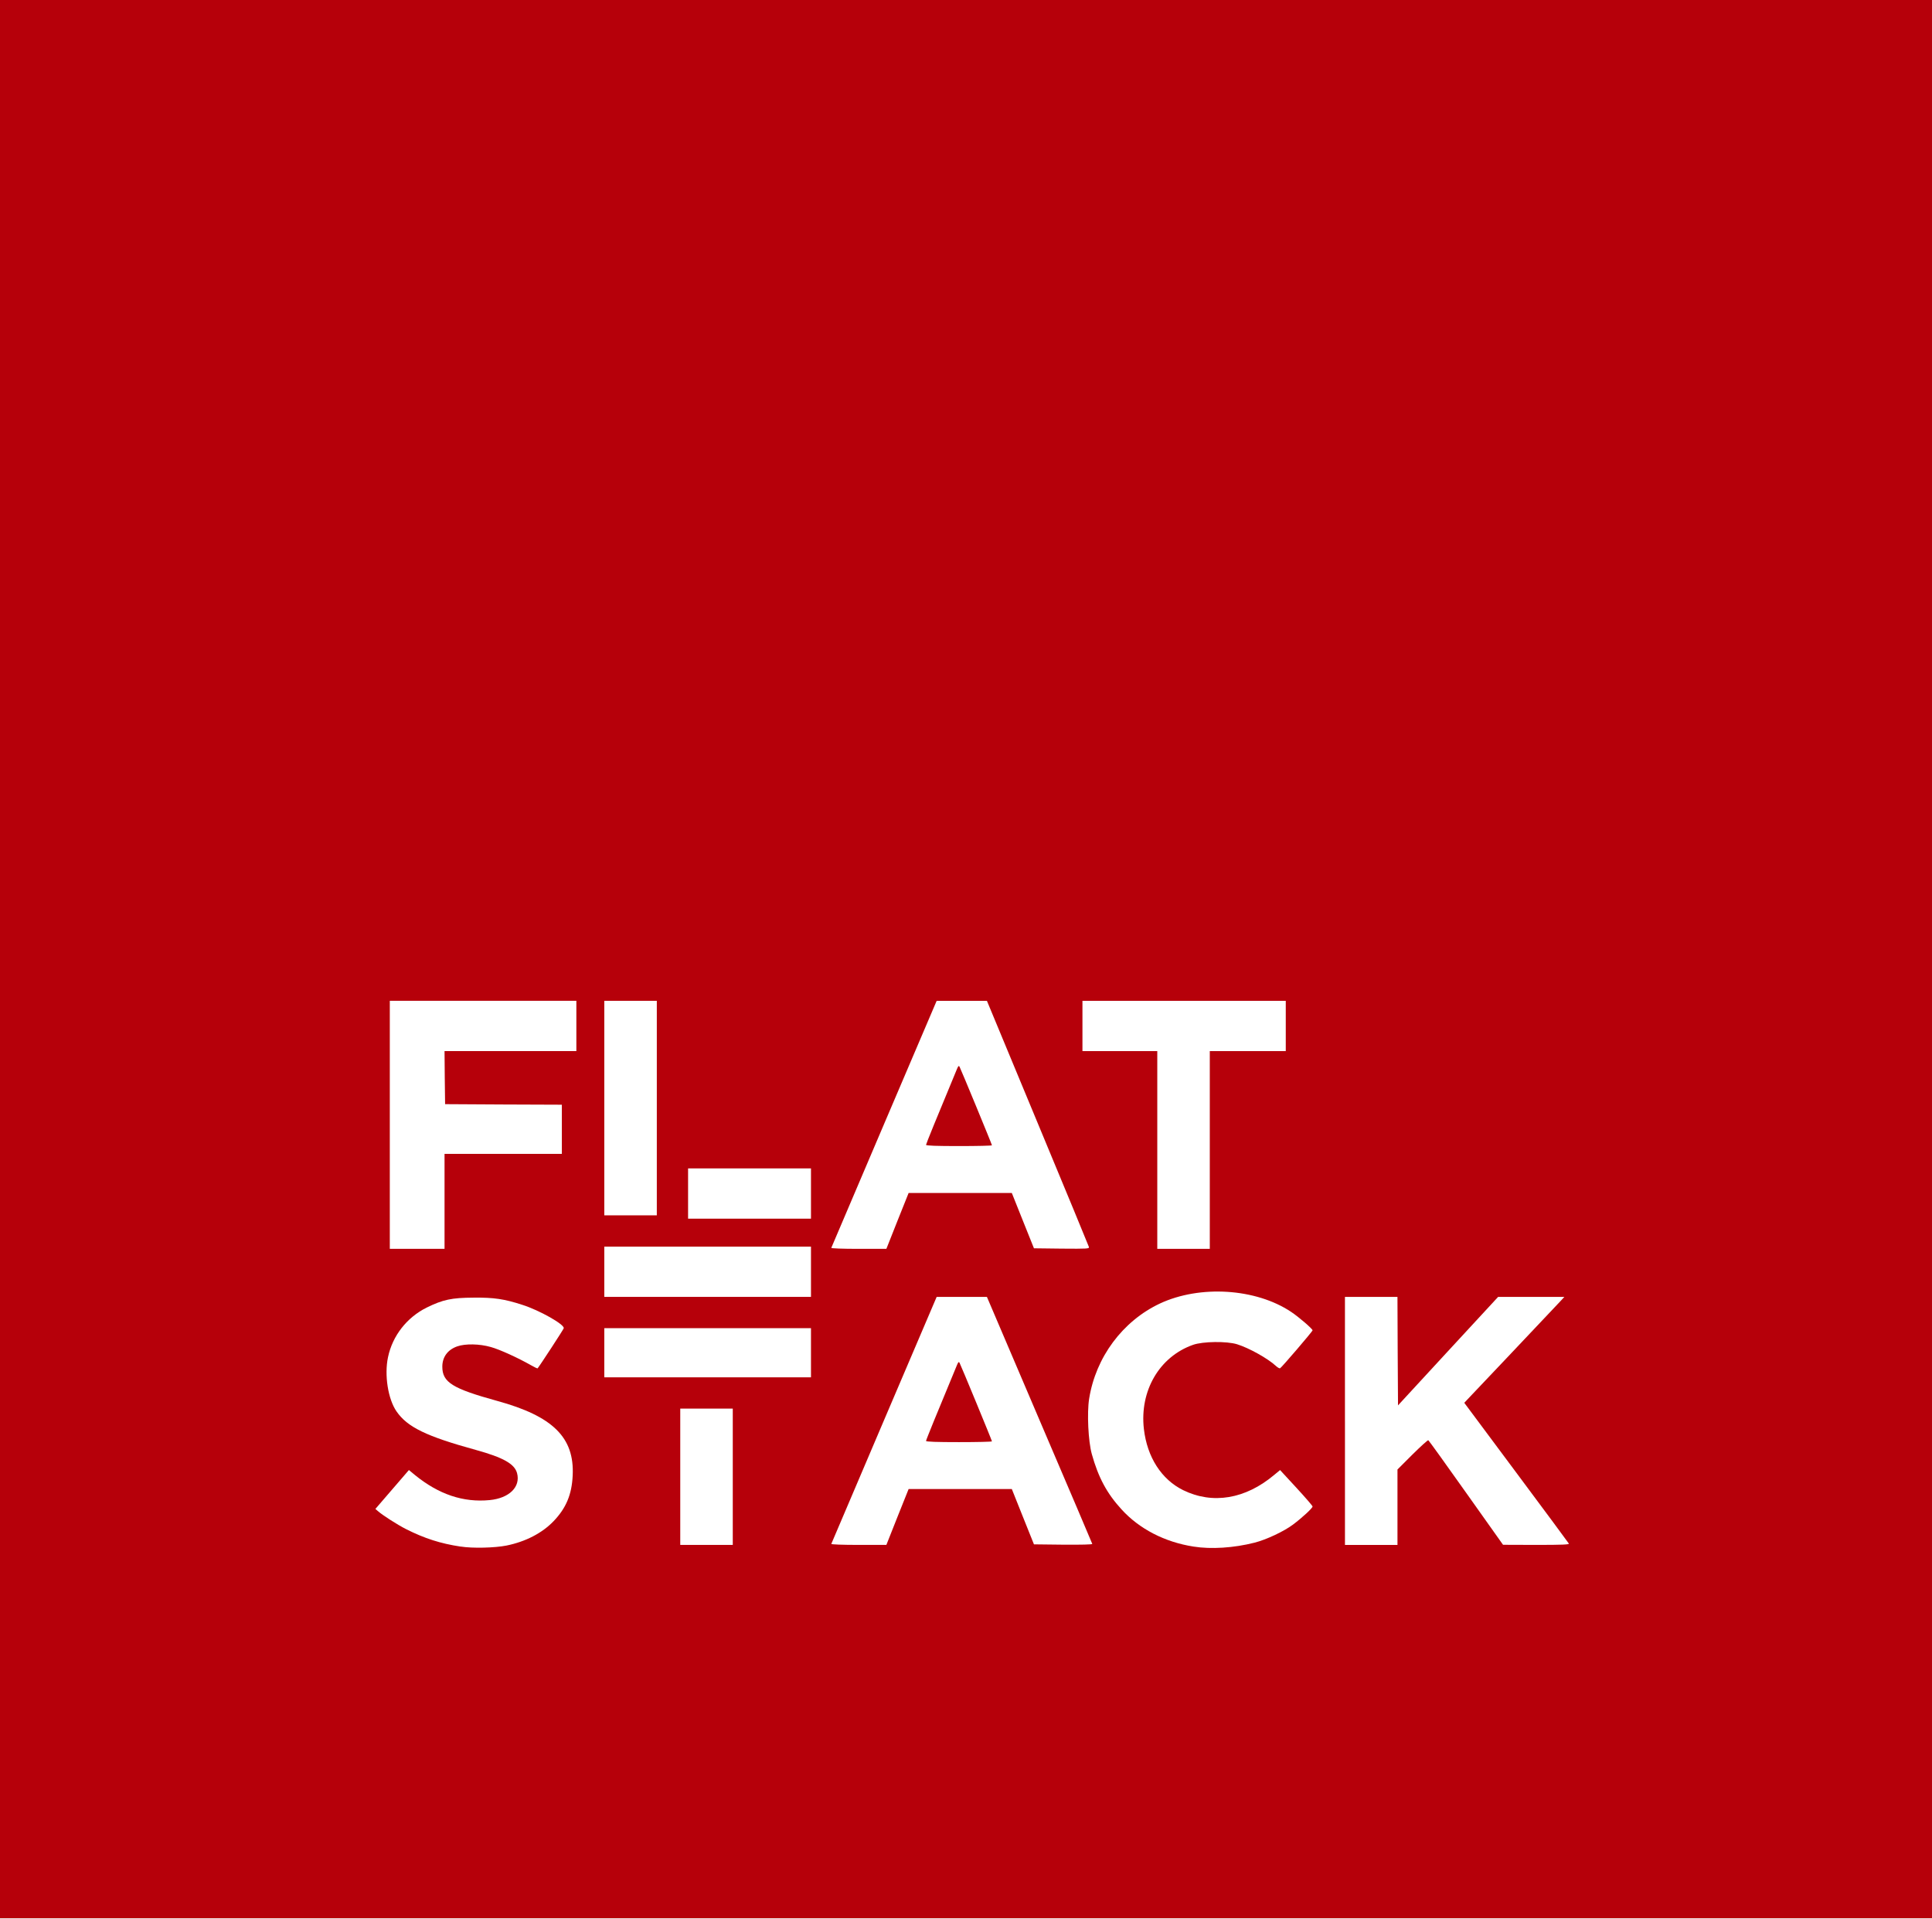
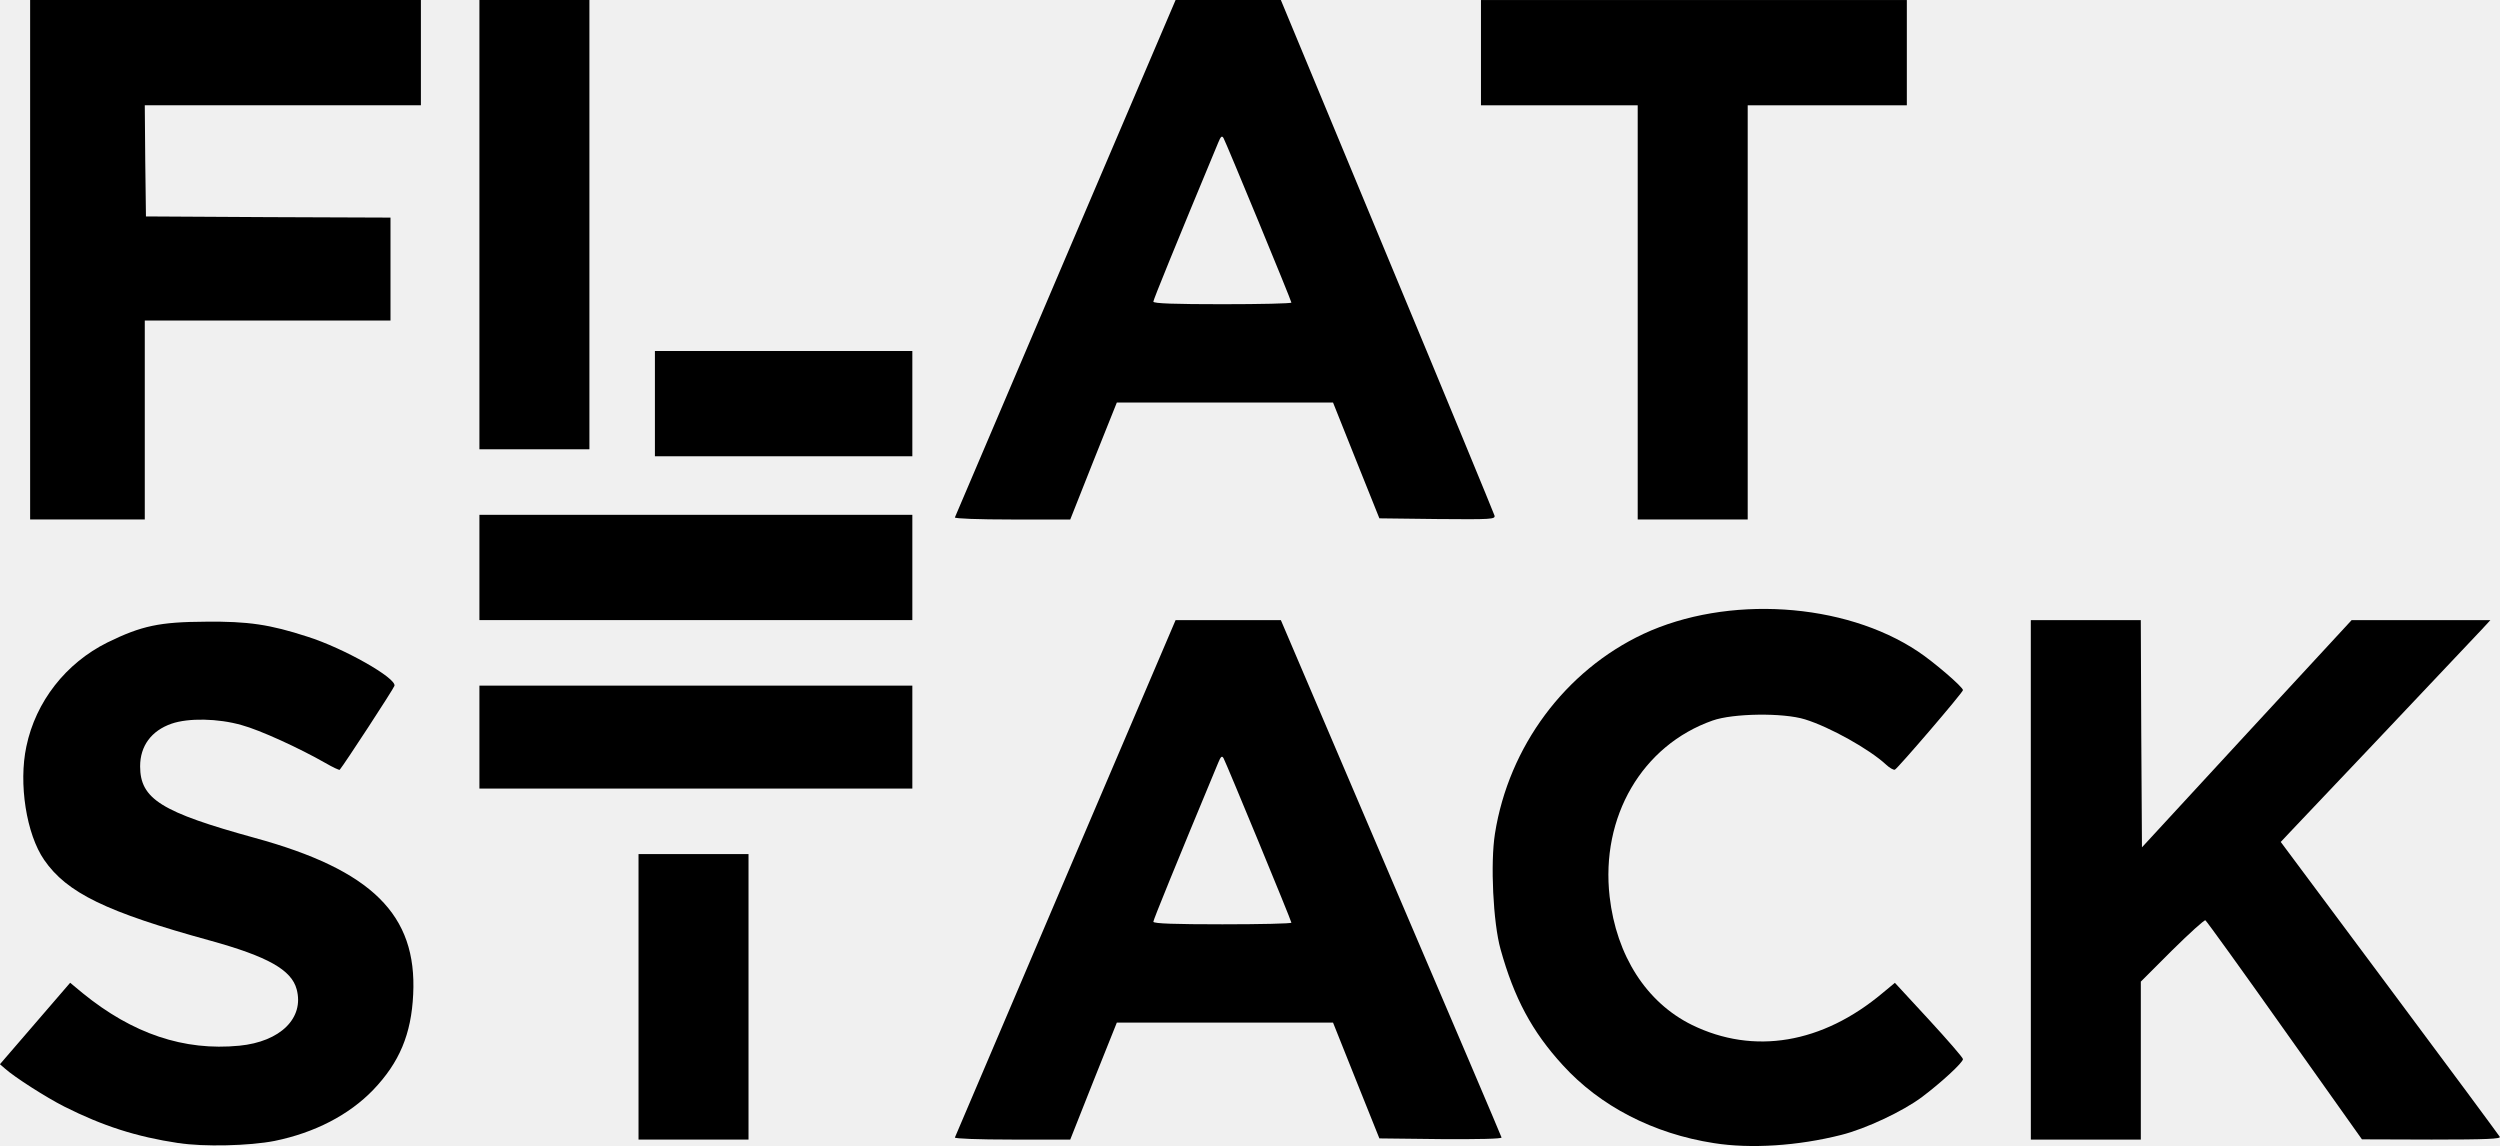
- <svg xmlns="http://www.w3.org/2000/svg" width="139px" height="138px" viewBox="0 0 139 138" version="1.1">
-   <rect id="Rectangle" fill="#b6000a" x="0" y="0" width="139" height="138" />
-   <g transform="translate(27,72)" fill="#ffffff">
+ <svg xmlns="http://www.w3.org/2000/svg" version="1.1" viewBox="0.01 0 85.87 39.36">
+   <g fill="currentColor">
    <path d="M6.141 39.263 c-1.447 -0.217 -2.596 -0.587 -3.922 -1.254 -0.635 -0.322 -1.712 -1.013 -2.034 -1.302 l-0.177 -0.153 1.206 -1.399 1.206 -1.399 0.426 0.354 c1.72 1.399 3.48 1.993 5.385 1.808 1.407 -0.137 2.234 -0.948 1.969 -1.937 -0.177 -0.667 -0.989 -1.125 -2.966 -1.672 -3.569 -0.981 -4.927 -1.64 -5.707 -2.773 -0.611 -0.884 -0.884 -2.62 -0.611 -3.898 0.322 -1.543 1.358 -2.861 2.781 -3.569 1.181 -0.579 1.8 -0.707 3.376 -0.715 1.463 -0.016 2.21 0.096 3.496 0.514 1.246 0.394 3.062 1.423 2.99 1.688 -0.024 0.096 -1.736 2.717 -1.881 2.885 -0.016 0.016 -0.241 -0.088 -0.49 -0.233 -0.9 -0.514 -2.251 -1.133 -2.877 -1.302 -0.812 -0.233 -1.833 -0.249 -2.411 -0.048 -0.691 0.241 -1.077 0.764 -1.077 1.463 0 1.125 0.731 1.575 3.938 2.459 4.019 1.101 5.578 2.636 5.441 5.377 -0.064 1.366 -0.474 2.339 -1.374 3.279 -0.828 0.86 -2.009 1.471 -3.384 1.752 -0.852 0.169 -2.451 0.209 -3.303 0.072z" />
    <path d="M58.874 39.263 c-2.074 -0.322 -3.906 -1.27 -5.184 -2.676 -1.061 -1.157 -1.672 -2.307 -2.138 -3.978 -0.257 -0.916 -0.354 -2.966 -0.193 -3.978 0.474 -2.99 2.411 -5.594 5.096 -6.856 2.877 -1.342 6.896 -1.093 9.436 0.603 0.546 0.362 1.543 1.222 1.543 1.326 0 0.08 -2.242 2.692 -2.339 2.733 -0.048 0.016 -0.185 -0.064 -0.297 -0.169 -0.579 -0.538 -1.937 -1.294 -2.789 -1.559 -0.748 -0.233 -2.475 -0.209 -3.175 0.04 -2.419 0.852 -3.85 3.303 -3.536 6.052 0.233 2.025 1.262 3.633 2.829 4.404 2.122 1.037 4.477 0.643 6.551 -1.101 l0.418 -0.346 1.165 1.262 c0.643 0.699 1.173 1.31 1.173 1.358 0 0.121 -0.764 0.82 -1.407 1.302 -0.651 0.49 -1.937 1.093 -2.773 1.302 -1.487 0.378 -3.119 0.482 -4.38 0.281z" />
    <path d="M21.942 34.239 l0 -4.903 1.889 0 1.889 0 0 4.903 0 4.903 -1.889 0 -1.889 0 0 -4.903z" />
    <path d="M32.809 39.07 c0.016 -0.04 1.728 -4.059 3.802 -8.921 l3.778 -8.849 1.808 0 1.808 0 3.778 8.849 c2.082 4.863 3.794 8.881 3.802 8.921 0.016 0.048 -0.804 0.064 -2.082 0.056 l-2.114 -0.024 -0.796 -1.985 -0.796 -1.993 -3.713 0 -3.713 0 -0.804 2.009 -0.796 2.009 -1.993 0 c-1.173 0 -1.985 -0.032 -1.969 -0.072z m11.558 -7.378 c0 -0.064 -2.234 -5.473 -2.331 -5.65 -0.056 -0.096 -0.096 -0.056 -0.185 0.161 -1.471 3.536 -2.226 5.393 -2.226 5.457 0 0.064 0.764 0.088 2.371 0.088 1.302 0 2.371 -0.024 2.371 -0.056z" />
    <path d="M69.764 30.221 l0 -8.921 1.889 0 1.889 0 0.016 3.898 0.024 3.906 3.601 -3.906 3.601 -3.898 2.379 0 2.387 0 -0.281 0.305 c-1.712 1.816 -6.221 6.583 -6.526 6.896 l-0.394 0.418 3.729 5.007 c2.058 2.757 3.761 5.064 3.794 5.12 0.048 0.072 -0.442 0.096 -2.339 0.096 l-2.395 -0.008 -2.652 -3.737 c-1.455 -2.058 -2.684 -3.761 -2.725 -3.786 -0.032 -0.024 -0.546 0.442 -1.141 1.029 l-1.077 1.077 0 2.709 0 2.717 -1.889 0 -1.889 0 0 -8.921z" />
    <path d="M16.477 25.318 l0 -1.768 7.435 0 7.435 0 0 1.768 0 1.768 -7.435 0 -7.435 0 0 -1.768z" />
    <path d="M16.477 19.491 l0 -1.808 7.435 0 7.435 0 0 1.808 0 1.808 -7.435 0 -7.435 0 0 -1.808z" />
    <path d="M1.045 8.921 l0 -8.921 6.711 0 6.711 0 0 1.808 0 1.808 -4.742 0 -4.742 0 0.016 1.913 0.024 1.905 4.196 0.024 4.204 0.016 0 1.768 0 1.768 -4.22 0 -4.22 0 0 3.416 0 3.416 -1.969 0 -1.969 0 0 -8.921z" />
    <path d="M32.809 17.771 c0.016 -0.04 1.728 -4.059 3.802 -8.921 l3.778 -8.849 1.808 0 1.808 0 3.649 8.785 c2.009 4.822 3.665 8.841 3.689 8.921 0.032 0.129 -0.088 0.137 -1.961 0.121 l-1.993 -0.024 -0.796 -1.985 -0.796 -1.993 -3.713 0 -3.713 0 -0.804 2.009 -0.796 2.009 -1.993 0 c-1.173 0 -1.985 -0.032 -1.969 -0.072z m11.558 -7.378 c0 -0.064 -2.234 -5.473 -2.331 -5.65 -0.056 -0.096 -0.096 -0.056 -0.185 0.161 -1.471 3.536 -2.226 5.393 -2.226 5.457 0 0.064 0.764 0.088 2.371 0.088 1.302 0 2.371 -0.024 2.371 -0.056z" />
    <path d="M56.262 10.73 l0 -7.113 -2.692 0 -2.692 0 0 -1.808 0 -1.808 7.314 0 7.314 0 0 1.808 0 1.808 -2.733 0 -2.733 0 0 7.113 0 7.113 -1.889 0 -1.889 0 0 -7.113z" />
    <path d="M22.505 13.864 l0 -1.808 4.421 0 4.421 0 0 1.808 0 1.808 -4.421 0 -4.421 0 0 -1.808z" />
    <path d="M16.477 7.716 l0 -7.716 1.889 0 1.889 0 0 7.716 0 7.716 -1.889 0 -1.889 0 0 -7.716z" />
  </g>
</svg>
